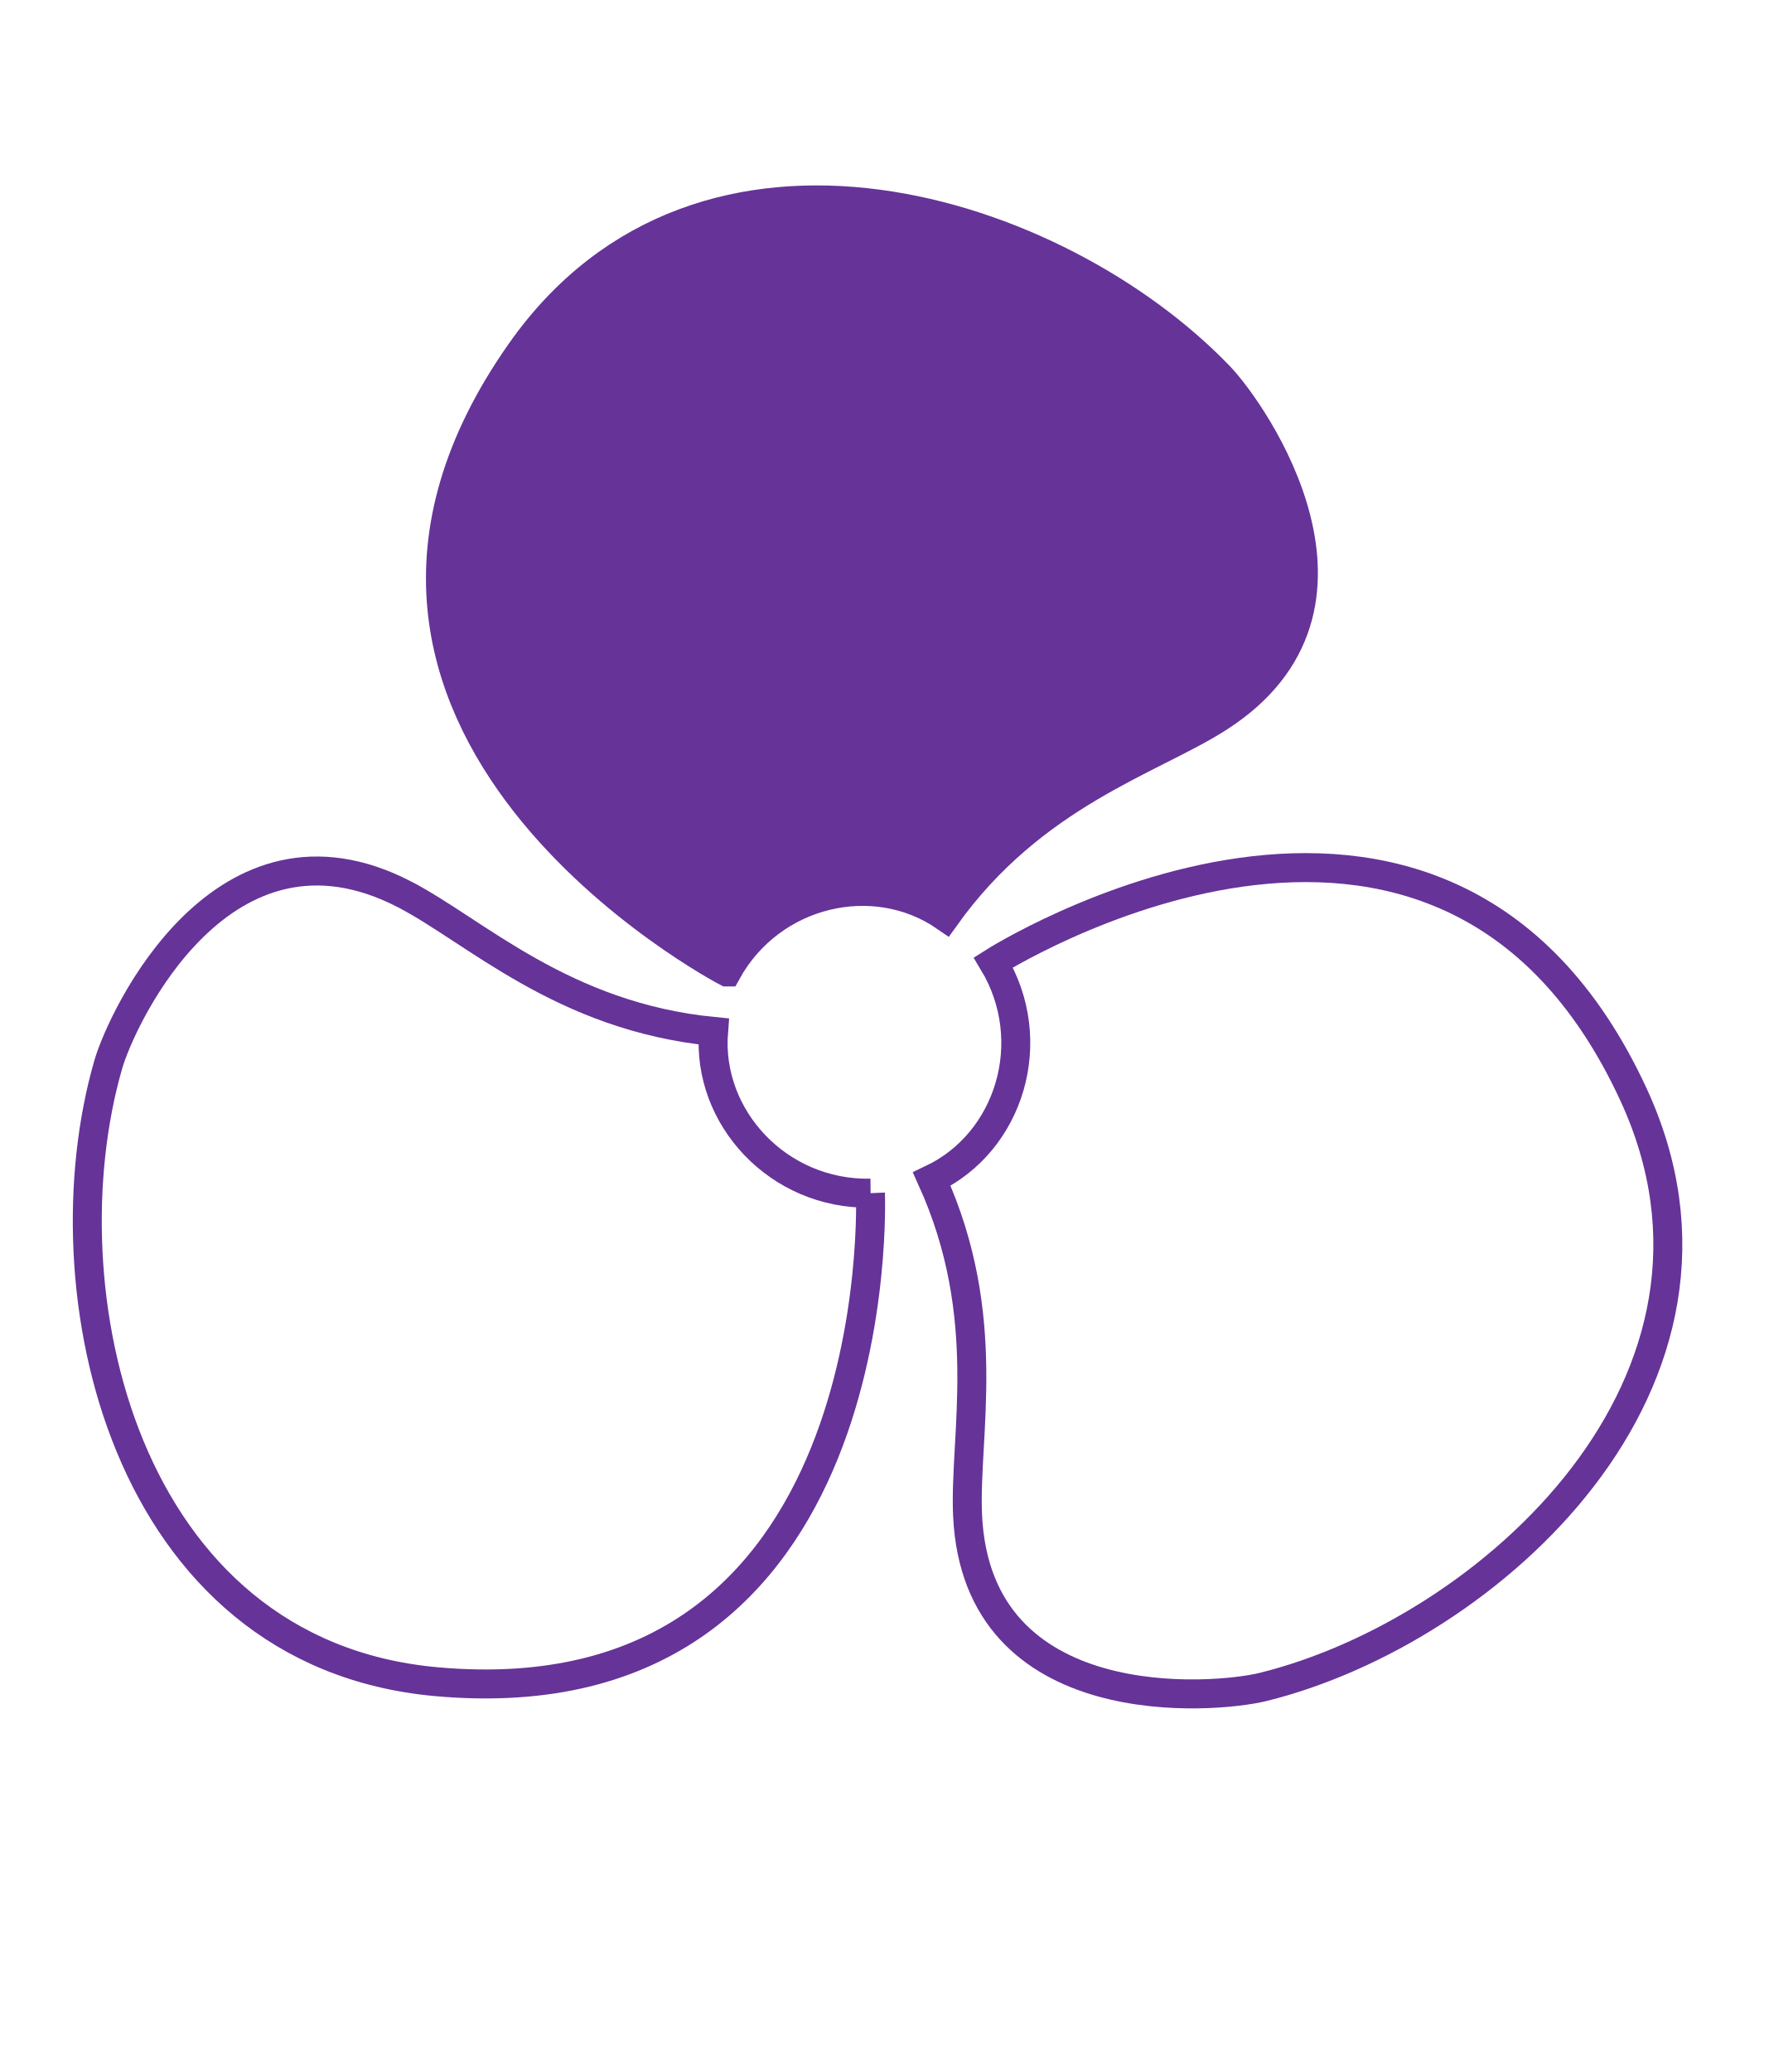
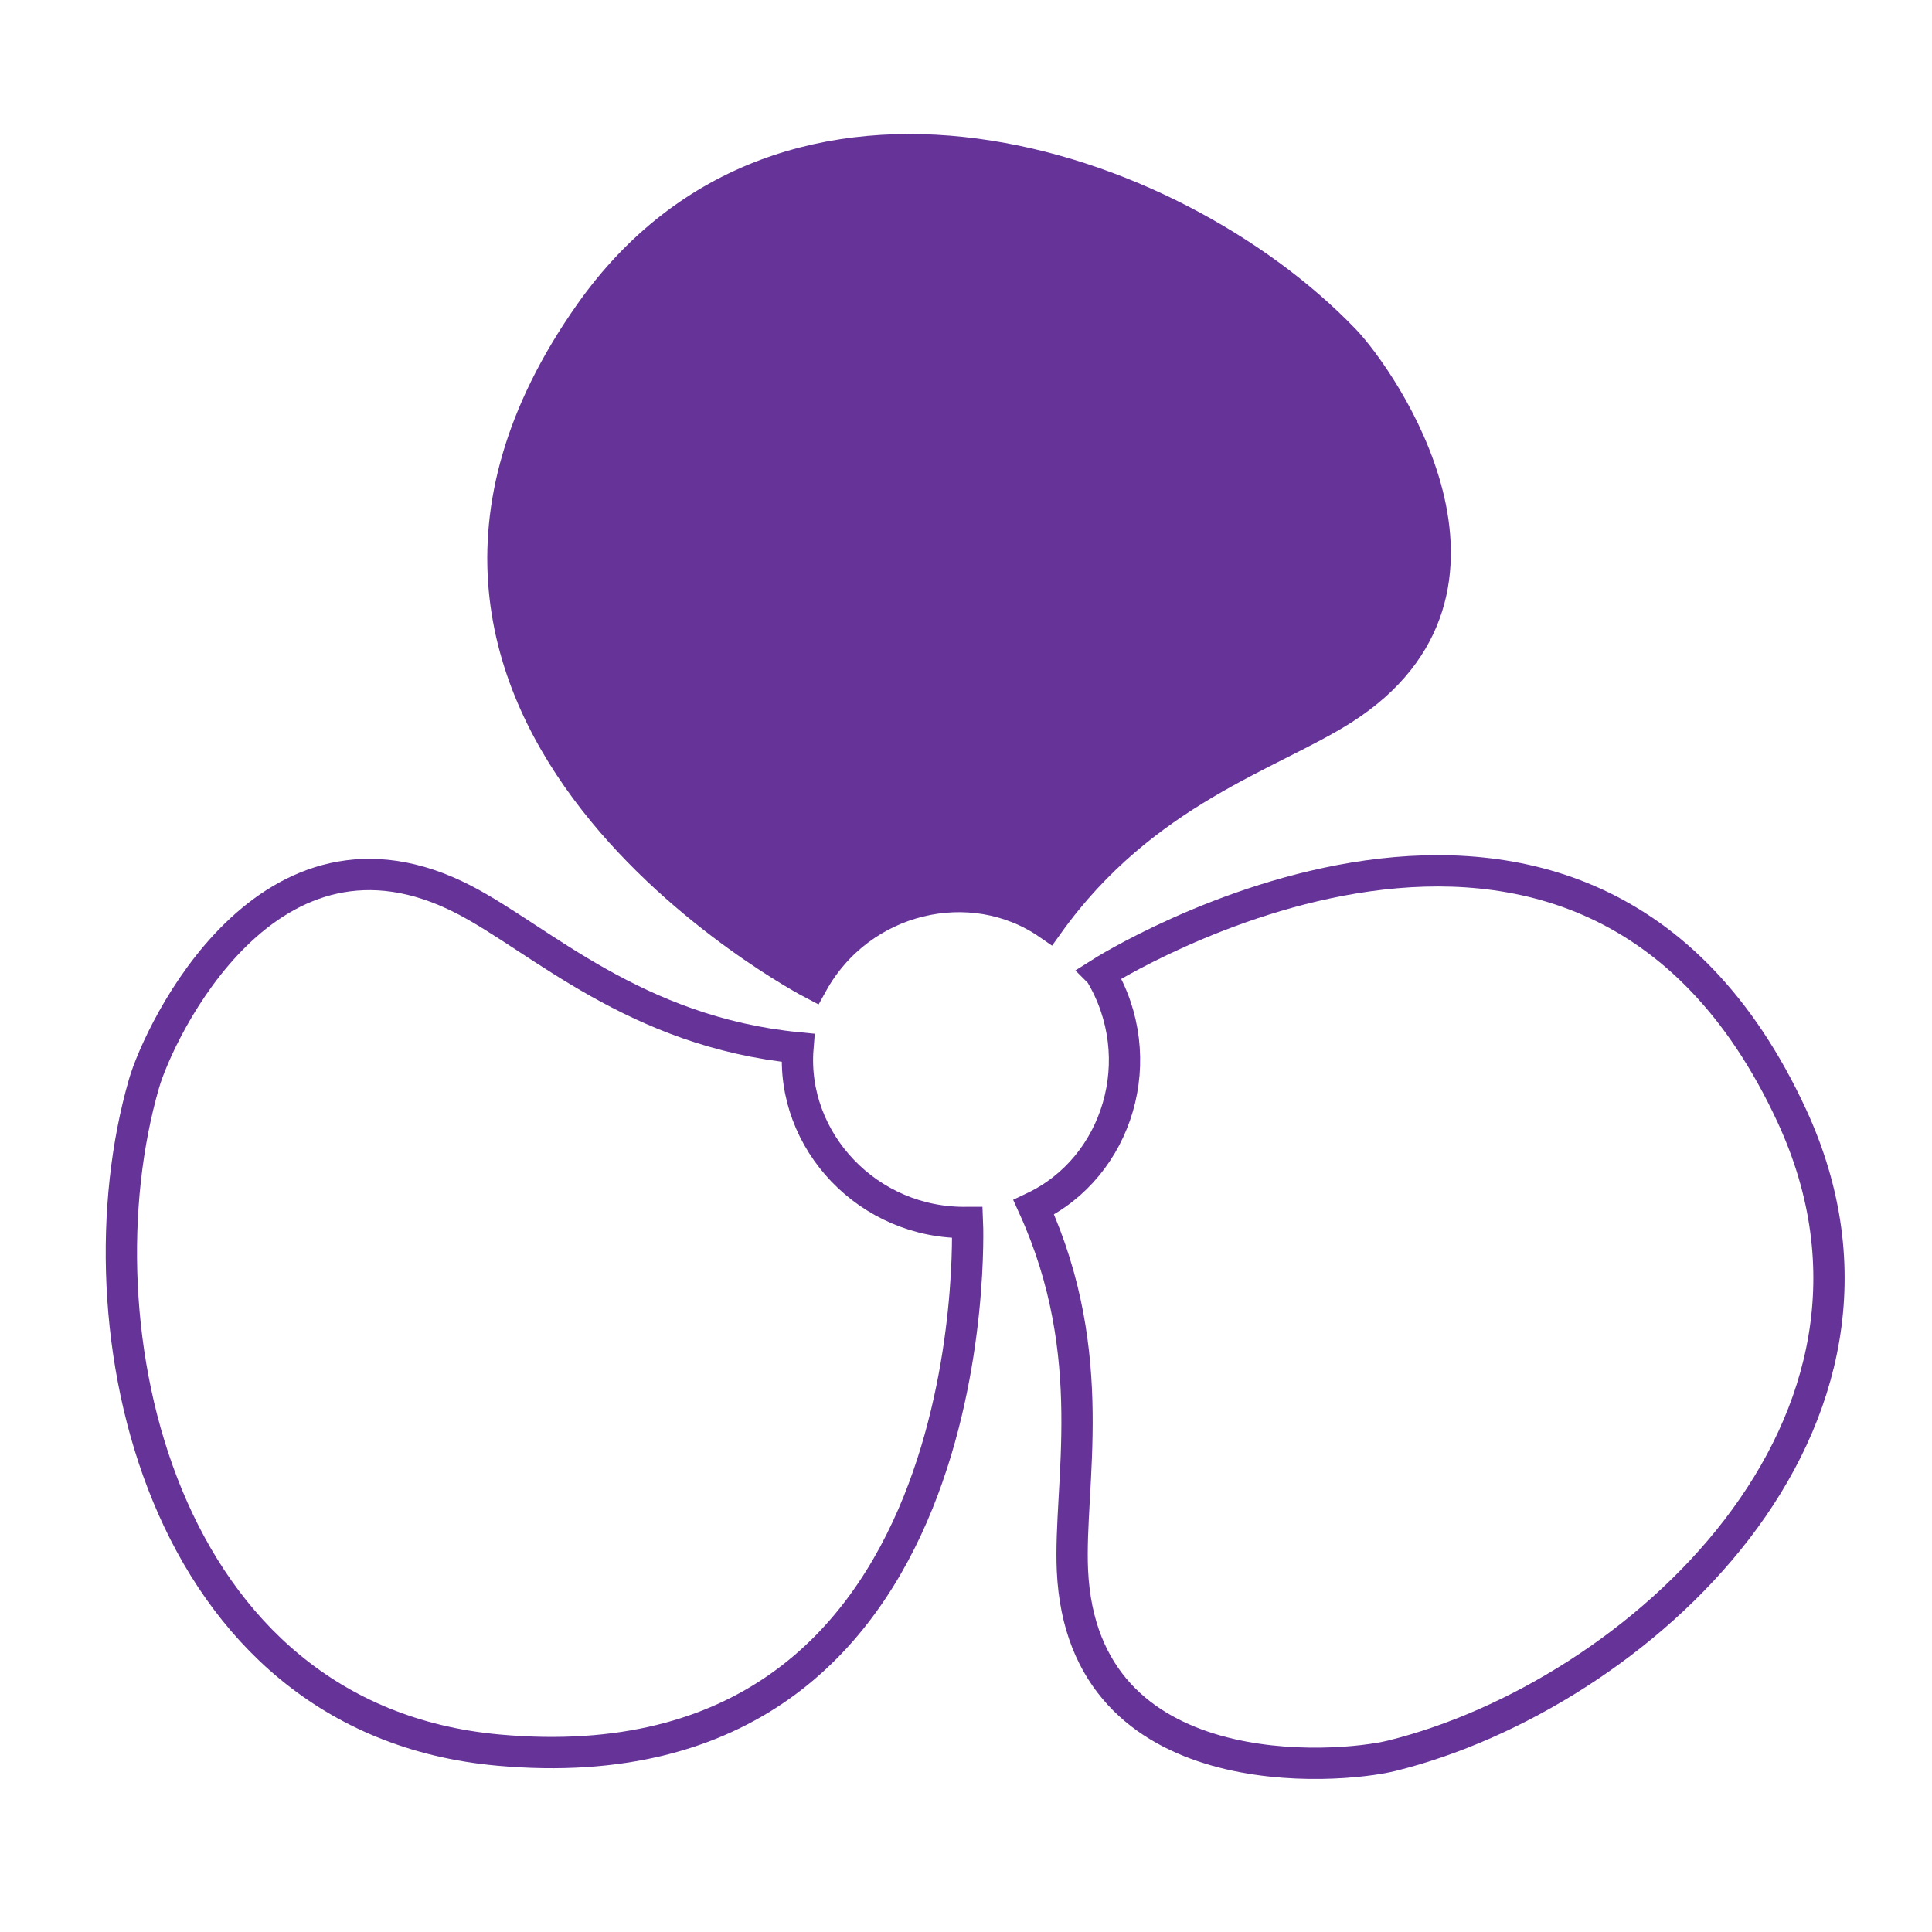
- <svg xmlns="http://www.w3.org/2000/svg" viewBox="0 0 61.052 71.515" height="71.515" width="61.052" id="svg1532" version="1.1">
+ <svg xmlns="http://www.w3.org/2000/svg" viewBox="0 0 1000 1000" height="1000" width="1000" id="svg1532" version="1.1">
  <defs id="defs1536" />
  <g transform="translate(-328.8761,-729.1277)" id="g1540">
-     <path id="path841-3-6" d="m 358.927,770.31 c 0,0 0.773,18.282 -14.987,16.861 -10.858,-0.979 -13.561,-13.579 -11.325,-21.305 0.476,-1.644 3.969,-9.114 10.232,-5.867 2.439,1.265 5.458,4.219 10.664,4.73 -0.24,2.97 2.243,5.64 5.417,5.581 z" style="fill:none;fill-opacity:1;stroke:#663399;stroke-width:1px;stroke-linecap:butt;stroke-linejoin:miter;stroke-opacity:1" />
-     <path style="fill:none;fill-opacity:1;stroke:#663399;stroke-width:1px;stroke-linecap:butt;stroke-linejoin:miter;stroke-opacity:1" d="m 363.17,762.344 c 0,0 15.447,-9.811 22.096,4.549 4.581,9.893 -4.98,18.534 -12.788,20.461 -1.662,0.41 -9.878,1.12 -10.197,-5.928 -0.124,-2.745 0.925,-6.836 -1.236,-11.6 2.692,-1.277 3.763,-4.763 2.125,-7.482 z" id="path841-3" />
-     <path id="path841" d="m 353.968,762.674 c 0,0 -16.219,-8.472 -7.108,-21.41 6.277,-8.914 18.541,-4.954 24.114,0.845 1.186,1.234 5.909,7.995 -0.035,11.794 -2.315,1.48 -6.383,2.617 -9.428,6.87 -2.452,-1.692 -6.006,-0.877 -7.542,1.901 z" style="fill:#663399;fill-opacity:1;stroke:#663399;stroke-width:1px;stroke-linecap:butt;stroke-linejoin:miter;stroke-opacity:1" />
+     <path id="path841-3-6" d="m 829.632,1361.875 c 0,0 12.519,296.125 -242.752,273.1 -175.878,-15.864 -219.651,-219.95 -183.441,-345.087 7.707,-26.632 64.292,-147.628 165.727,-95.024 39.508,20.489 88.405,68.334 172.723,76.608 -3.881,48.1 36.336,91.349 87.742,90.403 z" style="fill:none;fill-opacity:1;stroke:#663399;stroke-width:16.197px;stroke-linecap:butt;stroke-linejoin:miter;stroke-opacity:1" />
+     <path style="fill:none;fill-opacity:1;stroke:#663399;stroke-width:16.197px;stroke-linecap:butt;stroke-linejoin:miter;stroke-opacity:1" d="m 898.367,1232.847 c 0,0 250.193,-158.904 357.888,73.679 74.201,160.247 -80.656,300.198 -207.134,331.408 -26.917,6.642 -159.996,18.136 -165.157,-96.012 -2.01,-44.459 14.977,-110.728 -20.017,-187.886 43.596,-20.689 60.943,-77.143 34.421,-121.188 z" id="path841-3" />
+     <path id="path841" d="m 749.313,1238.198 c 0,0 -262.711,-137.221 -115.136,-346.779 101.678,-144.383 300.307,-80.249 390.575,13.679 19.211,19.99 95.704,129.493 -0.57,191.036 -37.498,23.971 -103.382,42.394 -152.706,111.279 -39.715,-27.411 -97.279,-14.207 -122.163,30.785 z" style="fill:#663399;fill-opacity:1;stroke:#663399;stroke-width:16.197px;stroke-linecap:butt;stroke-linejoin:miter;stroke-opacity:1" />
  </g>
</svg>
